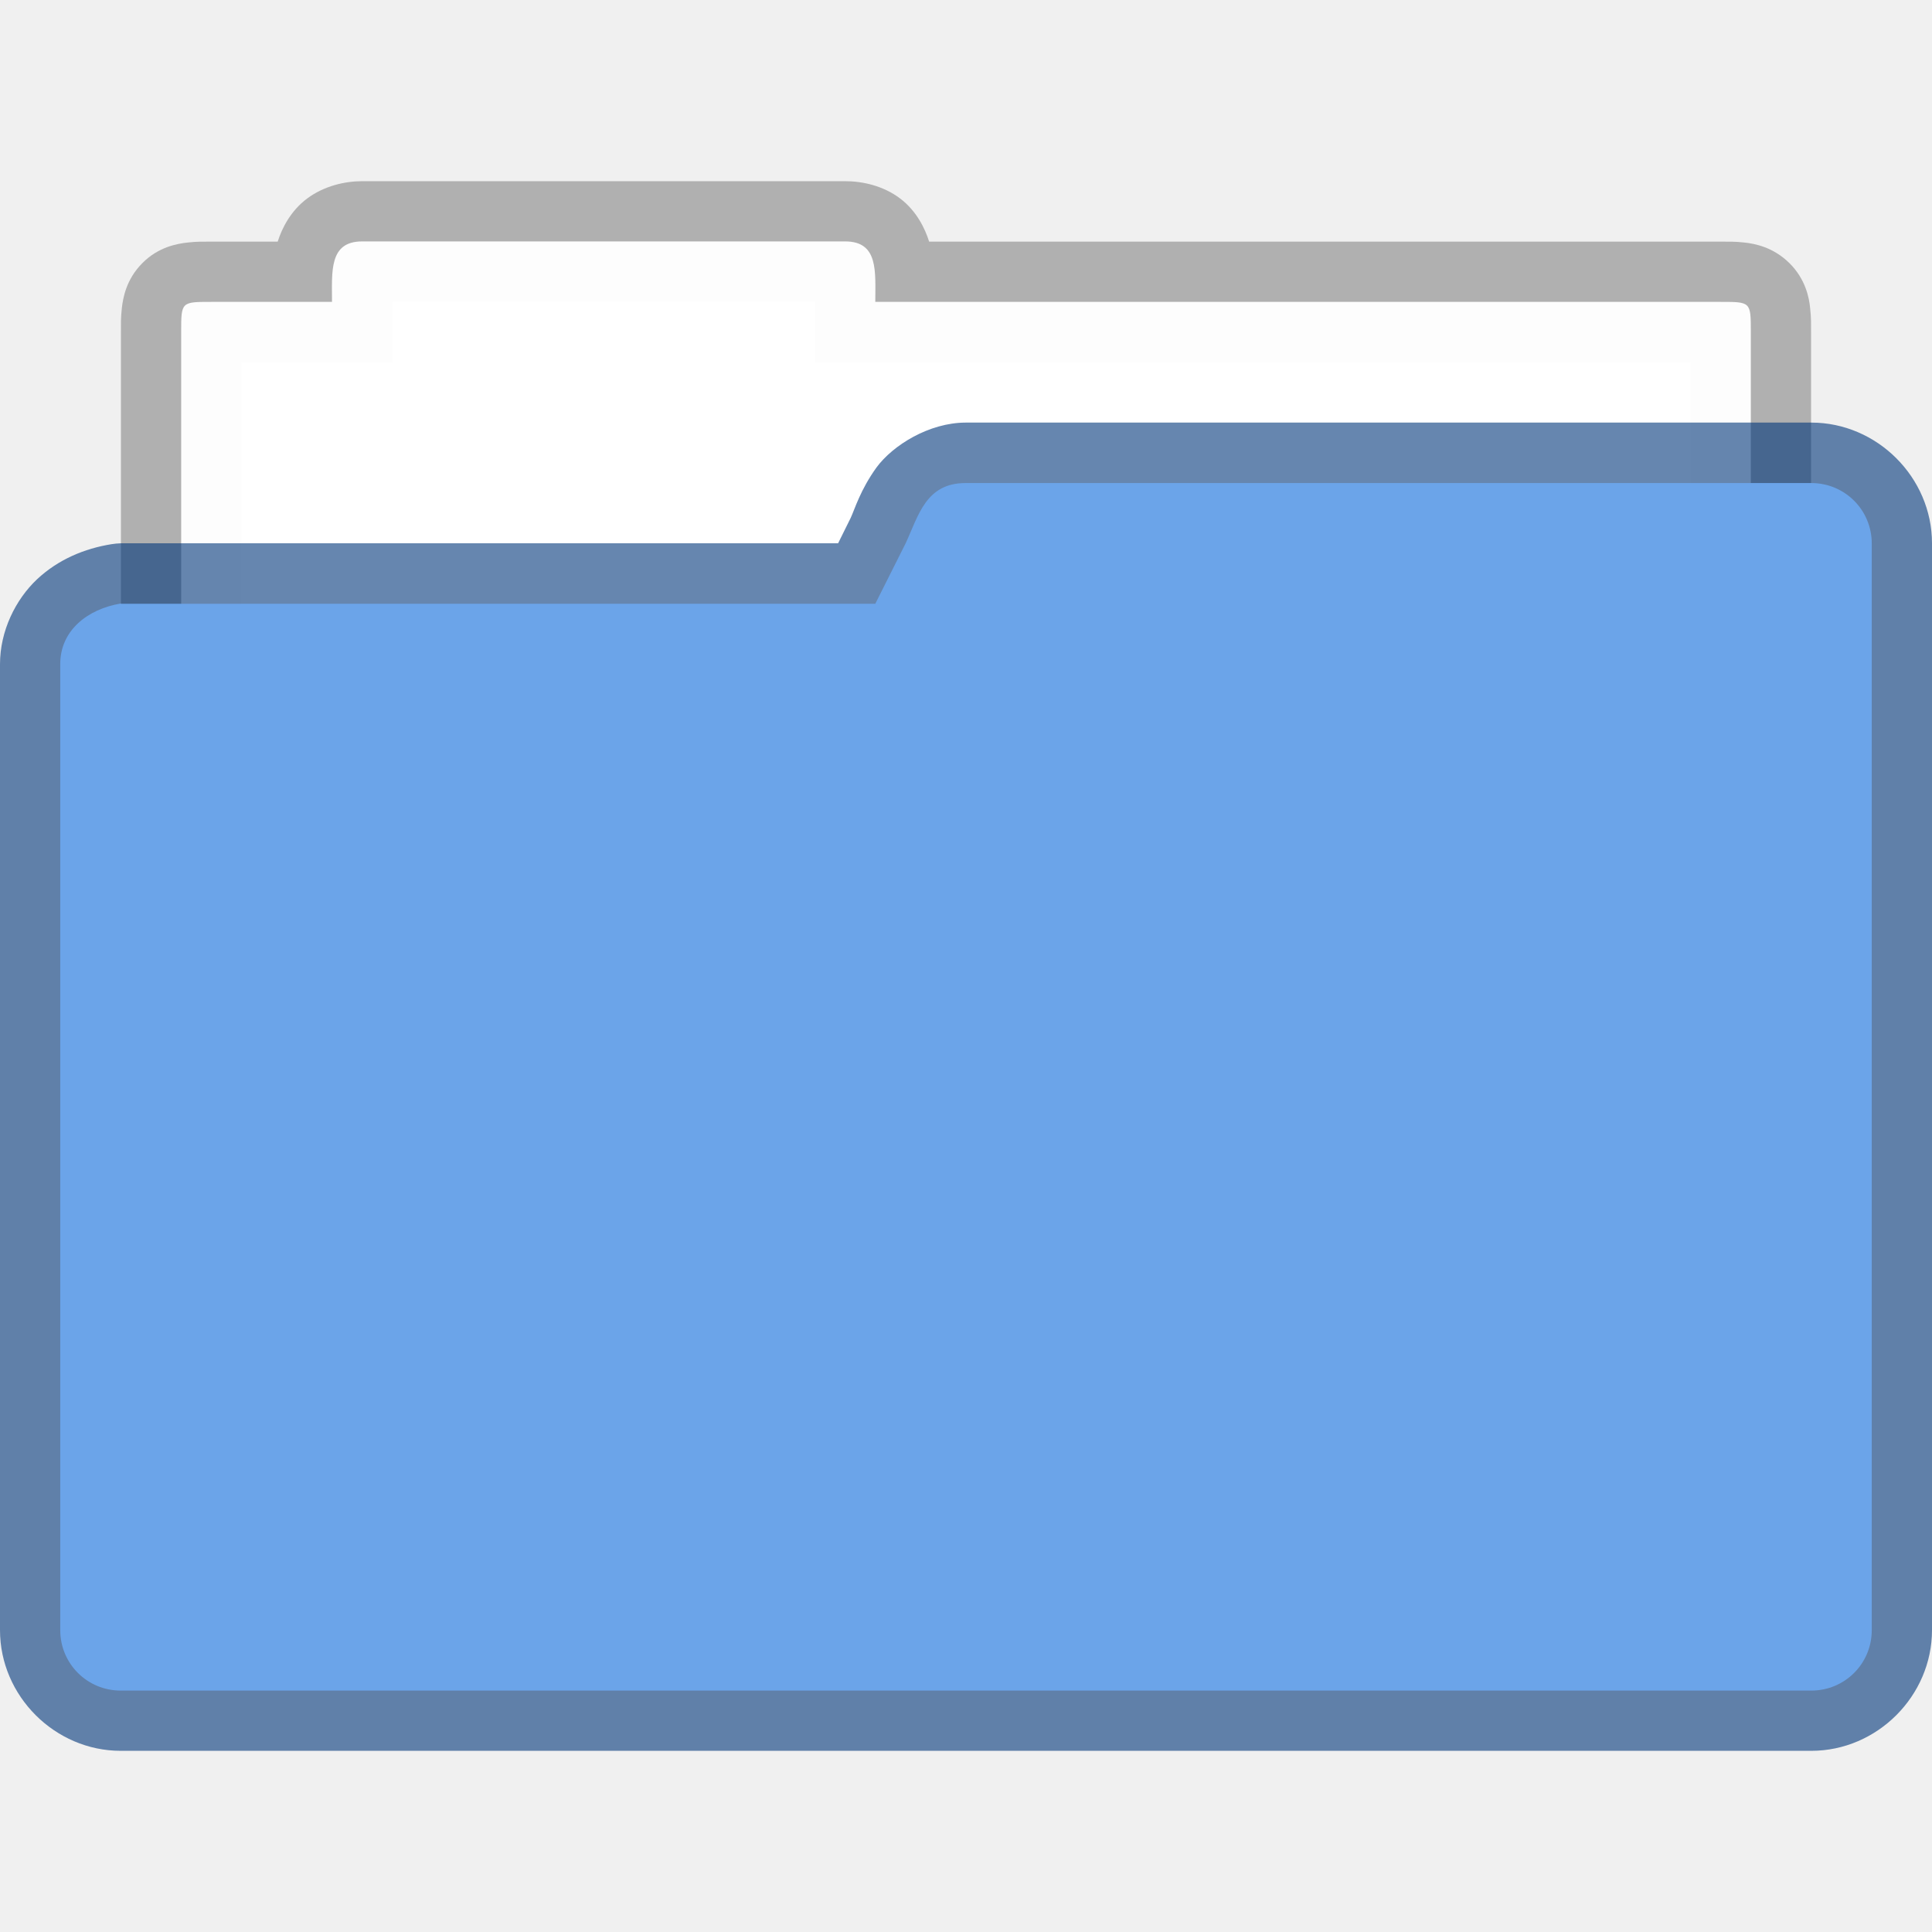
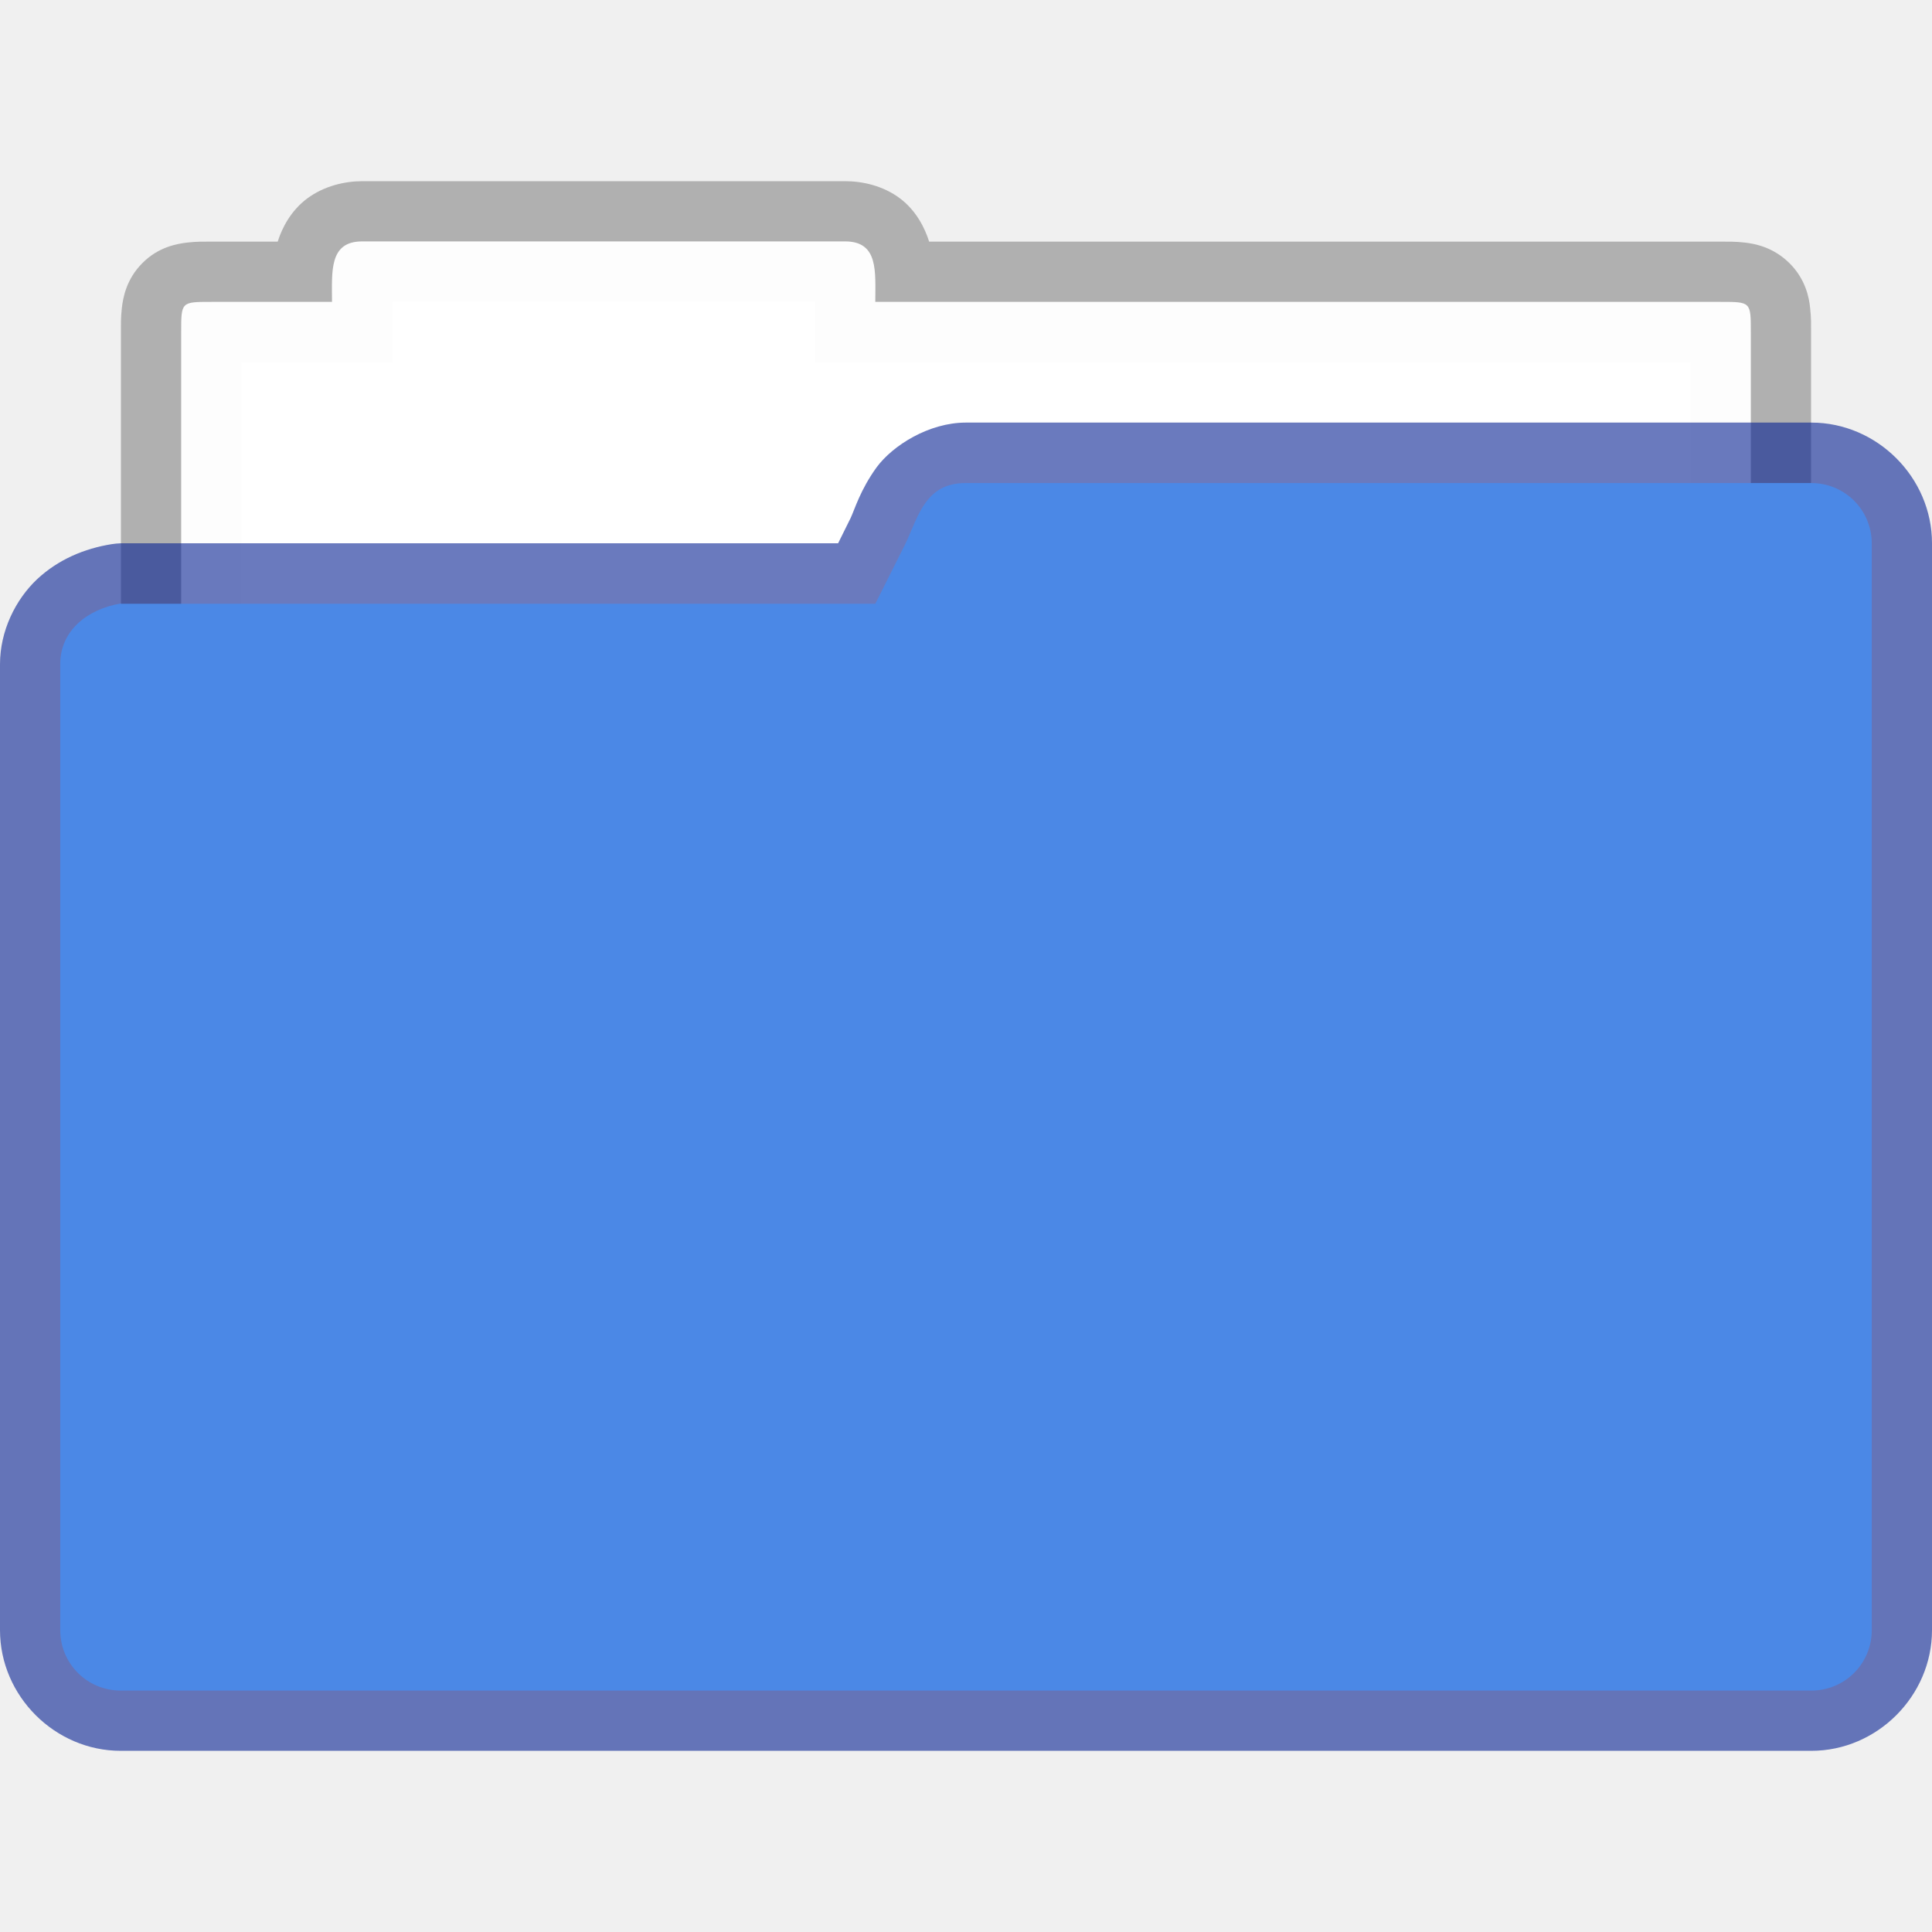
<svg xmlns="http://www.w3.org/2000/svg" width="32" height="32" viewBox="0 0 8.467 8.467" version="1.1" id="svg2469">
  <defs id="defs2466" />
  <path d="m 1.588,0.794 c -0.077,0 -0.168,0.021 -0.242,0.076 C 1.274,0.924 1.236,0.999 1.217,1.059 H 0.926 c -0.033,0 -0.061,-0.001 -0.105,0.004 -0.044,0.005 -0.127,0.019 -0.197,0.09 -0.071,0.071 -0.085,0.153 -0.09,0.197 -0.005,0.044 -0.004,0.072 -0.004,0.105 v 2.777 c 0,0.289 0.241,0.529 0.529,0.529 H 7.406 C 7.696,4.763 7.939,4.523 7.937,4.233 V 1.456 c 0,-0.033 0.001,-0.061 -0.004,-0.105 C 7.929,1.306 7.913,1.223 7.842,1.153 7.771,1.083 7.691,1.068 7.646,1.063 7.602,1.058 7.572,1.059 7.539,1.059 H 4.072 C 4.053,0.999 4.016,0.924 3.945,0.87 3.871,0.814 3.78,0.794 3.703,0.794 Z M 1.719,1.323 H 3.572 V 1.589 H 7.408 V 4.235 H 1.059 V 4.233 1.589 H 1.719 Z" style="color:#000000;fill:#000000;fill-opacity:0.268;stroke-width:0.265;-inkscape-stroke:none;paint-order:markers stroke fill" id="path1690" />
  <path d="m 1.587,1.058 c -0.146,0 -0.132,0.133 -0.132,0.265 H 0.926 c -0.132,0 -0.132,0 -0.132,0.132 v 2.778 c 0,0.147 0.118,0.265 0.264,0.265 H 7.408 c 0.147,5.557e-4 0.266,-0.118 0.265,-0.265 V 1.455 c 0,-0.132 0,-0.132 -0.132,-0.132 H 3.836 c 0,-0.132 0.015,-0.265 -0.132,-0.265 z" style="fill:#ffffff;fill-opacity:0.976;stroke-width:0.265" id="path1810" />
-   <path style="color:#000000;opacity:0.6;fill:#003579;fill-opacity:1;stroke:none;stroke-width:1;stroke-linejoin:round;-inkscape-stroke:none" d="m 4.232,1.852 c -0.16,3.697e-4 -0.319,0.099 -0.391,0.197 -0.071,0.099 -0.094,0.18 -0.113,0.221 l -0.055,0.111 H 0.529 c -0.014,2.354e-4 -0.027,0.002 -0.041,0.004 -0.117,0.019 -0.232,0.066 -0.326,0.154 C 0.068,2.628 0,2.765 0,2.911 v 4.233 c 0,0.289 0.241,0.529 0.529,0.529 H 7.938 c 0.289,0 0.529,-0.241 0.529,-0.529 V 2.381 c 0,-0.289 -0.241,-0.529 -0.529,-0.529 H 4.234 Z m 0.027,0.529 H 7.938 V 7.144 H 0.529 V 2.924 c 0.004,-0.003 0.015,-0.009 0.031,-0.014 H 3.836 C 3.936,2.91 4.028,2.854 4.072,2.764 L 4.205,2.501 c 0.001,-0.002 0.003,-0.004 0.004,-0.006 0.031,-0.067 0.043,-0.098 0.051,-0.113 z" id="path2440" />
-   <path style="color:#000000;fill:#6ba4e9;stroke:none;stroke-width:0.529;stroke-linejoin:round;-inkscape-stroke:none" d="M 0.529,2.646 H 3.836 L 3.969,2.381 C 4.025,2.261 4.057,2.116 4.233,2.117 H 7.938 c 0.147,0 0.265,0.118 0.265,0.265 V 7.144 c 0,0.147 -0.118,0.265 -0.265,0.265 H 0.529 c -0.147,0 -0.265,-0.118 -0.265,-0.265 V 2.91 c 0,-0.147 0.12,-0.241 0.265,-0.265 z" id="path2438" />
+   <path style="color:#000000;opacity:0.6;fill:#062192;fill-opacity:1;stroke:none;stroke-width:1;stroke-linejoin:round;-inkscape-stroke:none" d="m 4.232,1.852 c -0.16,3.697e-4 -0.319,0.099 -0.391,0.197 -0.071,0.099 -0.094,0.18 -0.113,0.221 l -0.055,0.111 H 0.529 c -0.014,2.354e-4 -0.027,0.002 -0.041,0.004 -0.117,0.019 -0.232,0.066 -0.326,0.154 C 0.068,2.628 0,2.765 0,2.911 v 4.233 c 0,0.289 0.241,0.529 0.529,0.529 H 7.938 c 0.289,0 0.529,-0.241 0.529,-0.529 V 2.381 c 0,-0.289 -0.241,-0.529 -0.529,-0.529 H 4.234 Z m 0.027,0.529 H 7.938 V 7.144 H 0.529 V 2.924 c 0.004,-0.003 0.015,-0.009 0.031,-0.014 H 3.836 C 3.936,2.91 4.028,2.854 4.072,2.764 L 4.205,2.501 c 0.001,-0.002 0.003,-0.004 0.004,-0.006 0.031,-0.067 0.043,-0.098 0.051,-0.113 z" id="path2440" />
+   <path style="color:#000000;fill:#4b88e6;stroke:none;stroke-width:0.529;stroke-linejoin:round;-inkscape-stroke:none" d="M 0.529,2.646 H 3.836 L 3.969,2.381 C 4.025,2.261 4.057,2.116 4.233,2.117 H 7.938 c 0.147,0 0.265,0.118 0.265,0.265 V 7.144 c 0,0.147 -0.118,0.265 -0.265,0.265 H 0.529 c -0.147,0 -0.265,-0.118 -0.265,-0.265 V 2.91 c 0,-0.147 0.12,-0.241 0.265,-0.265 z" id="path2438" />
</svg>
